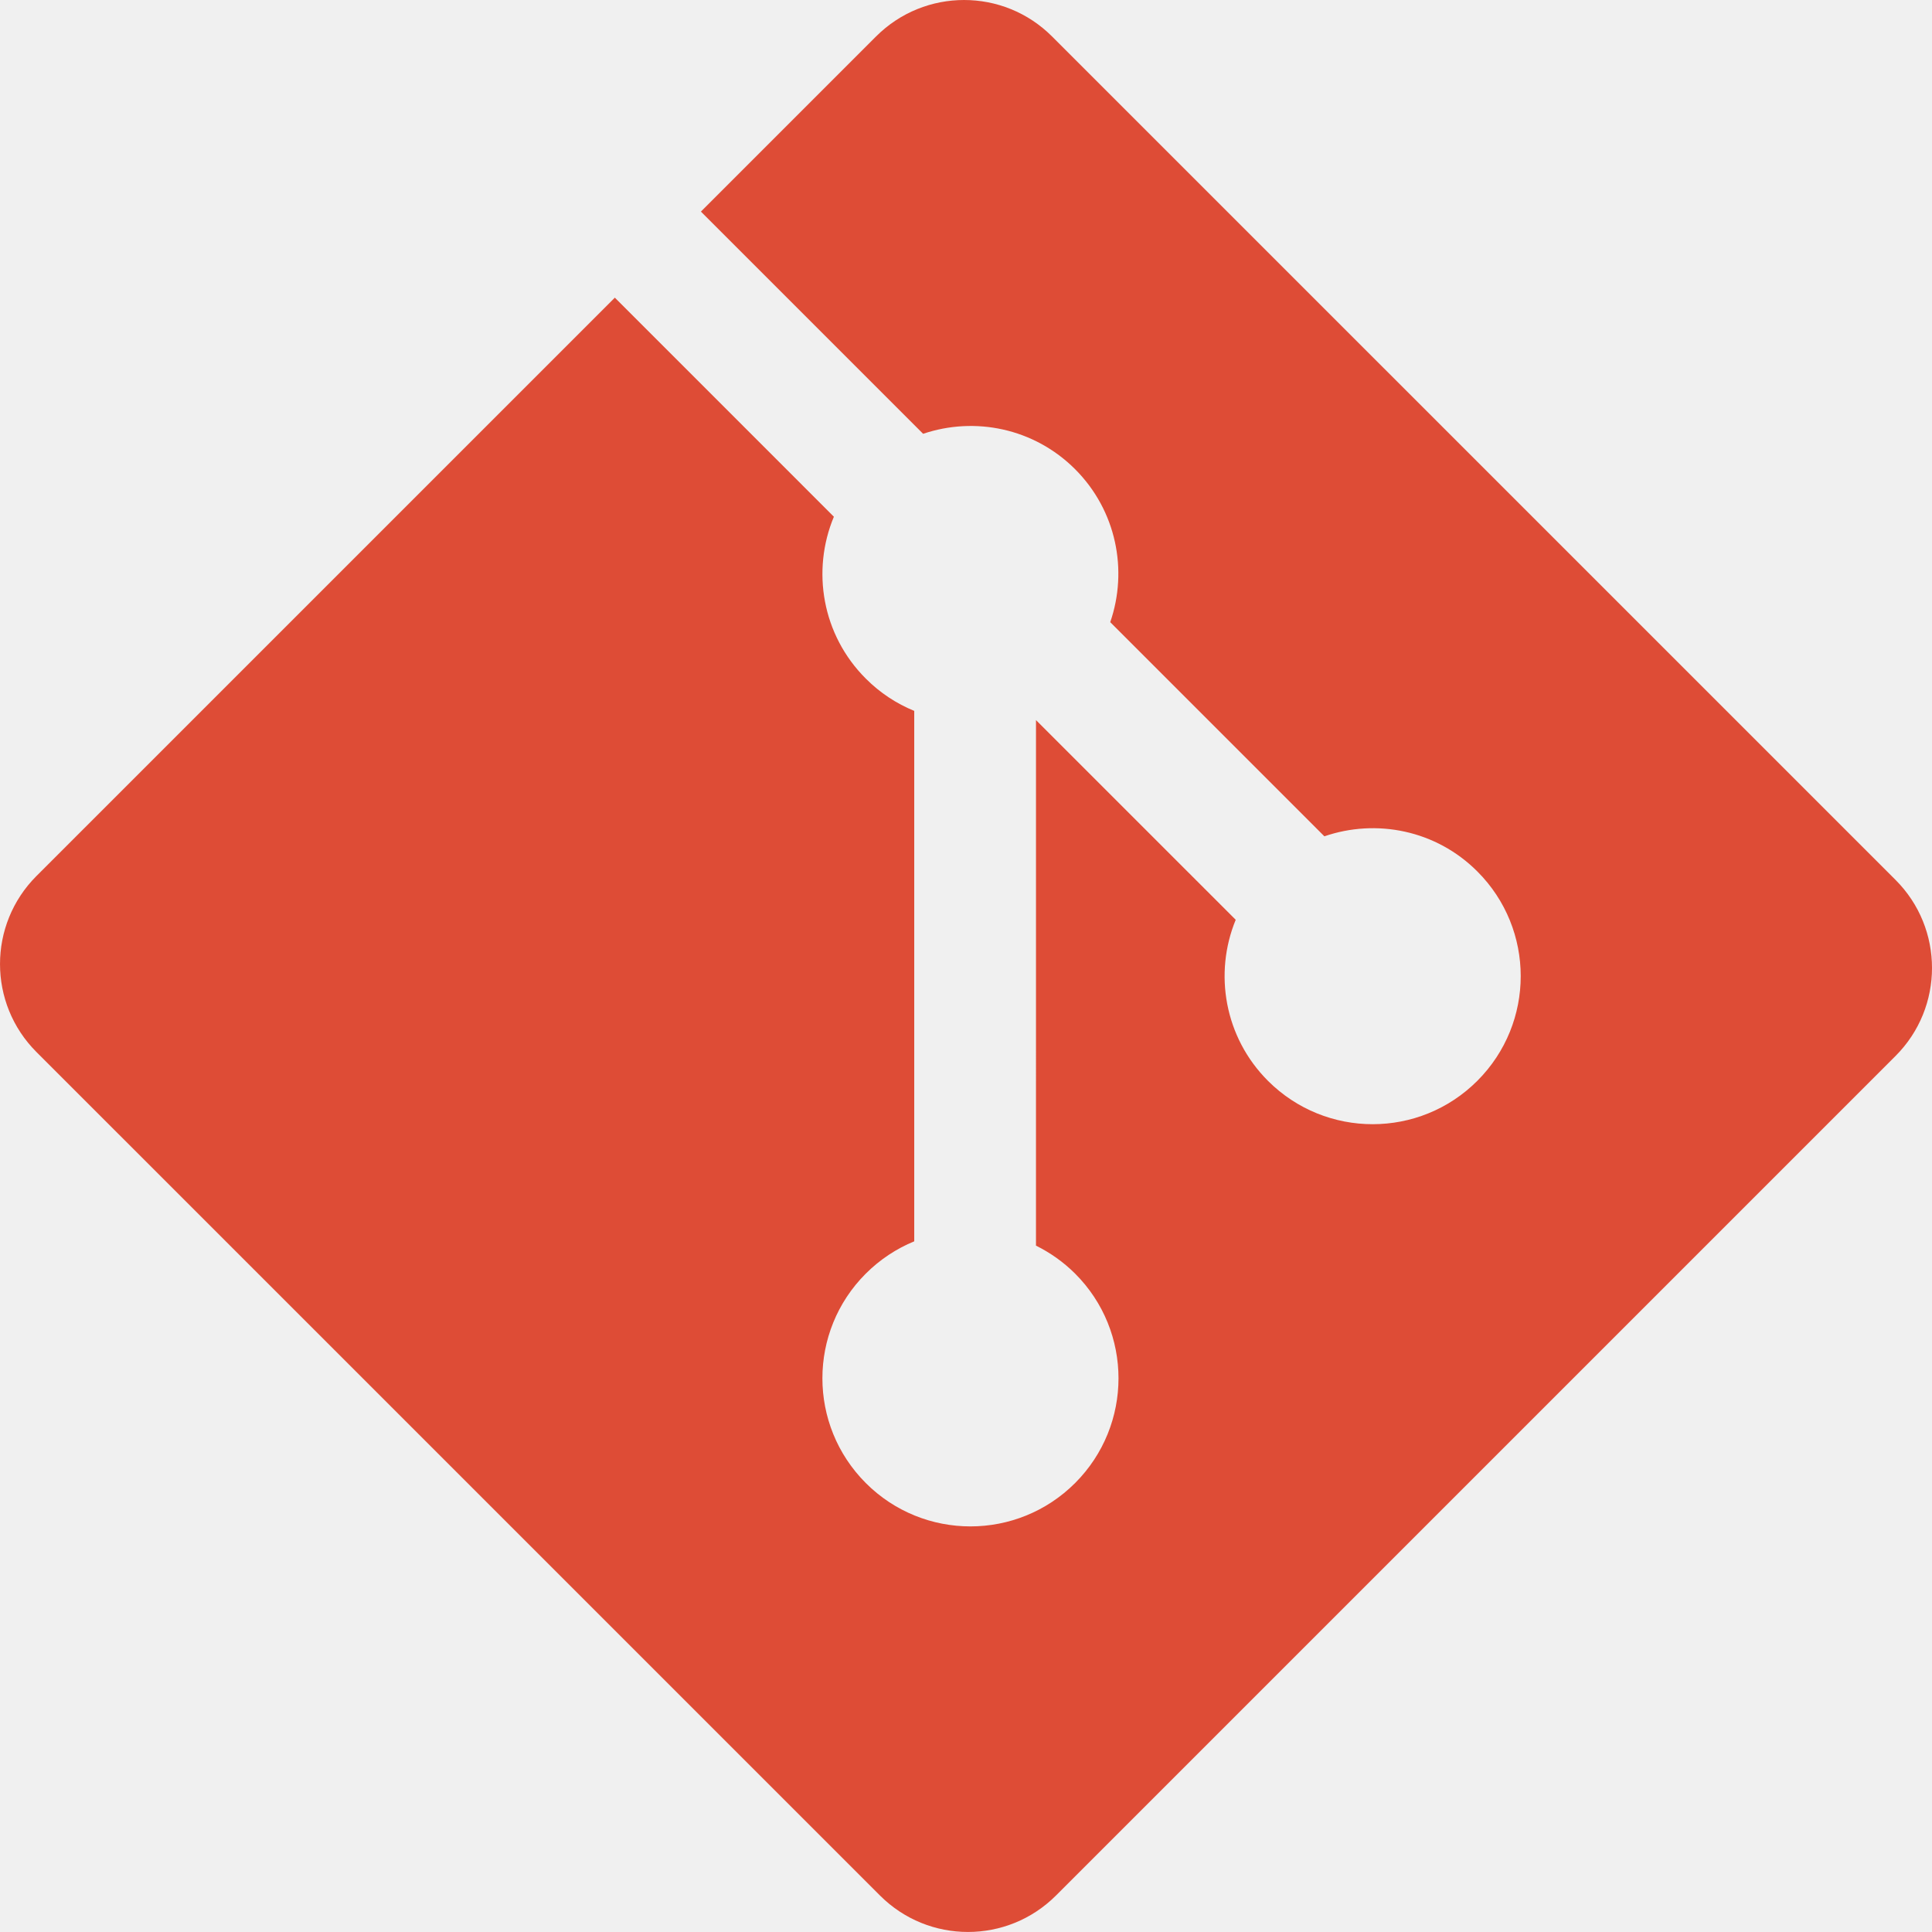
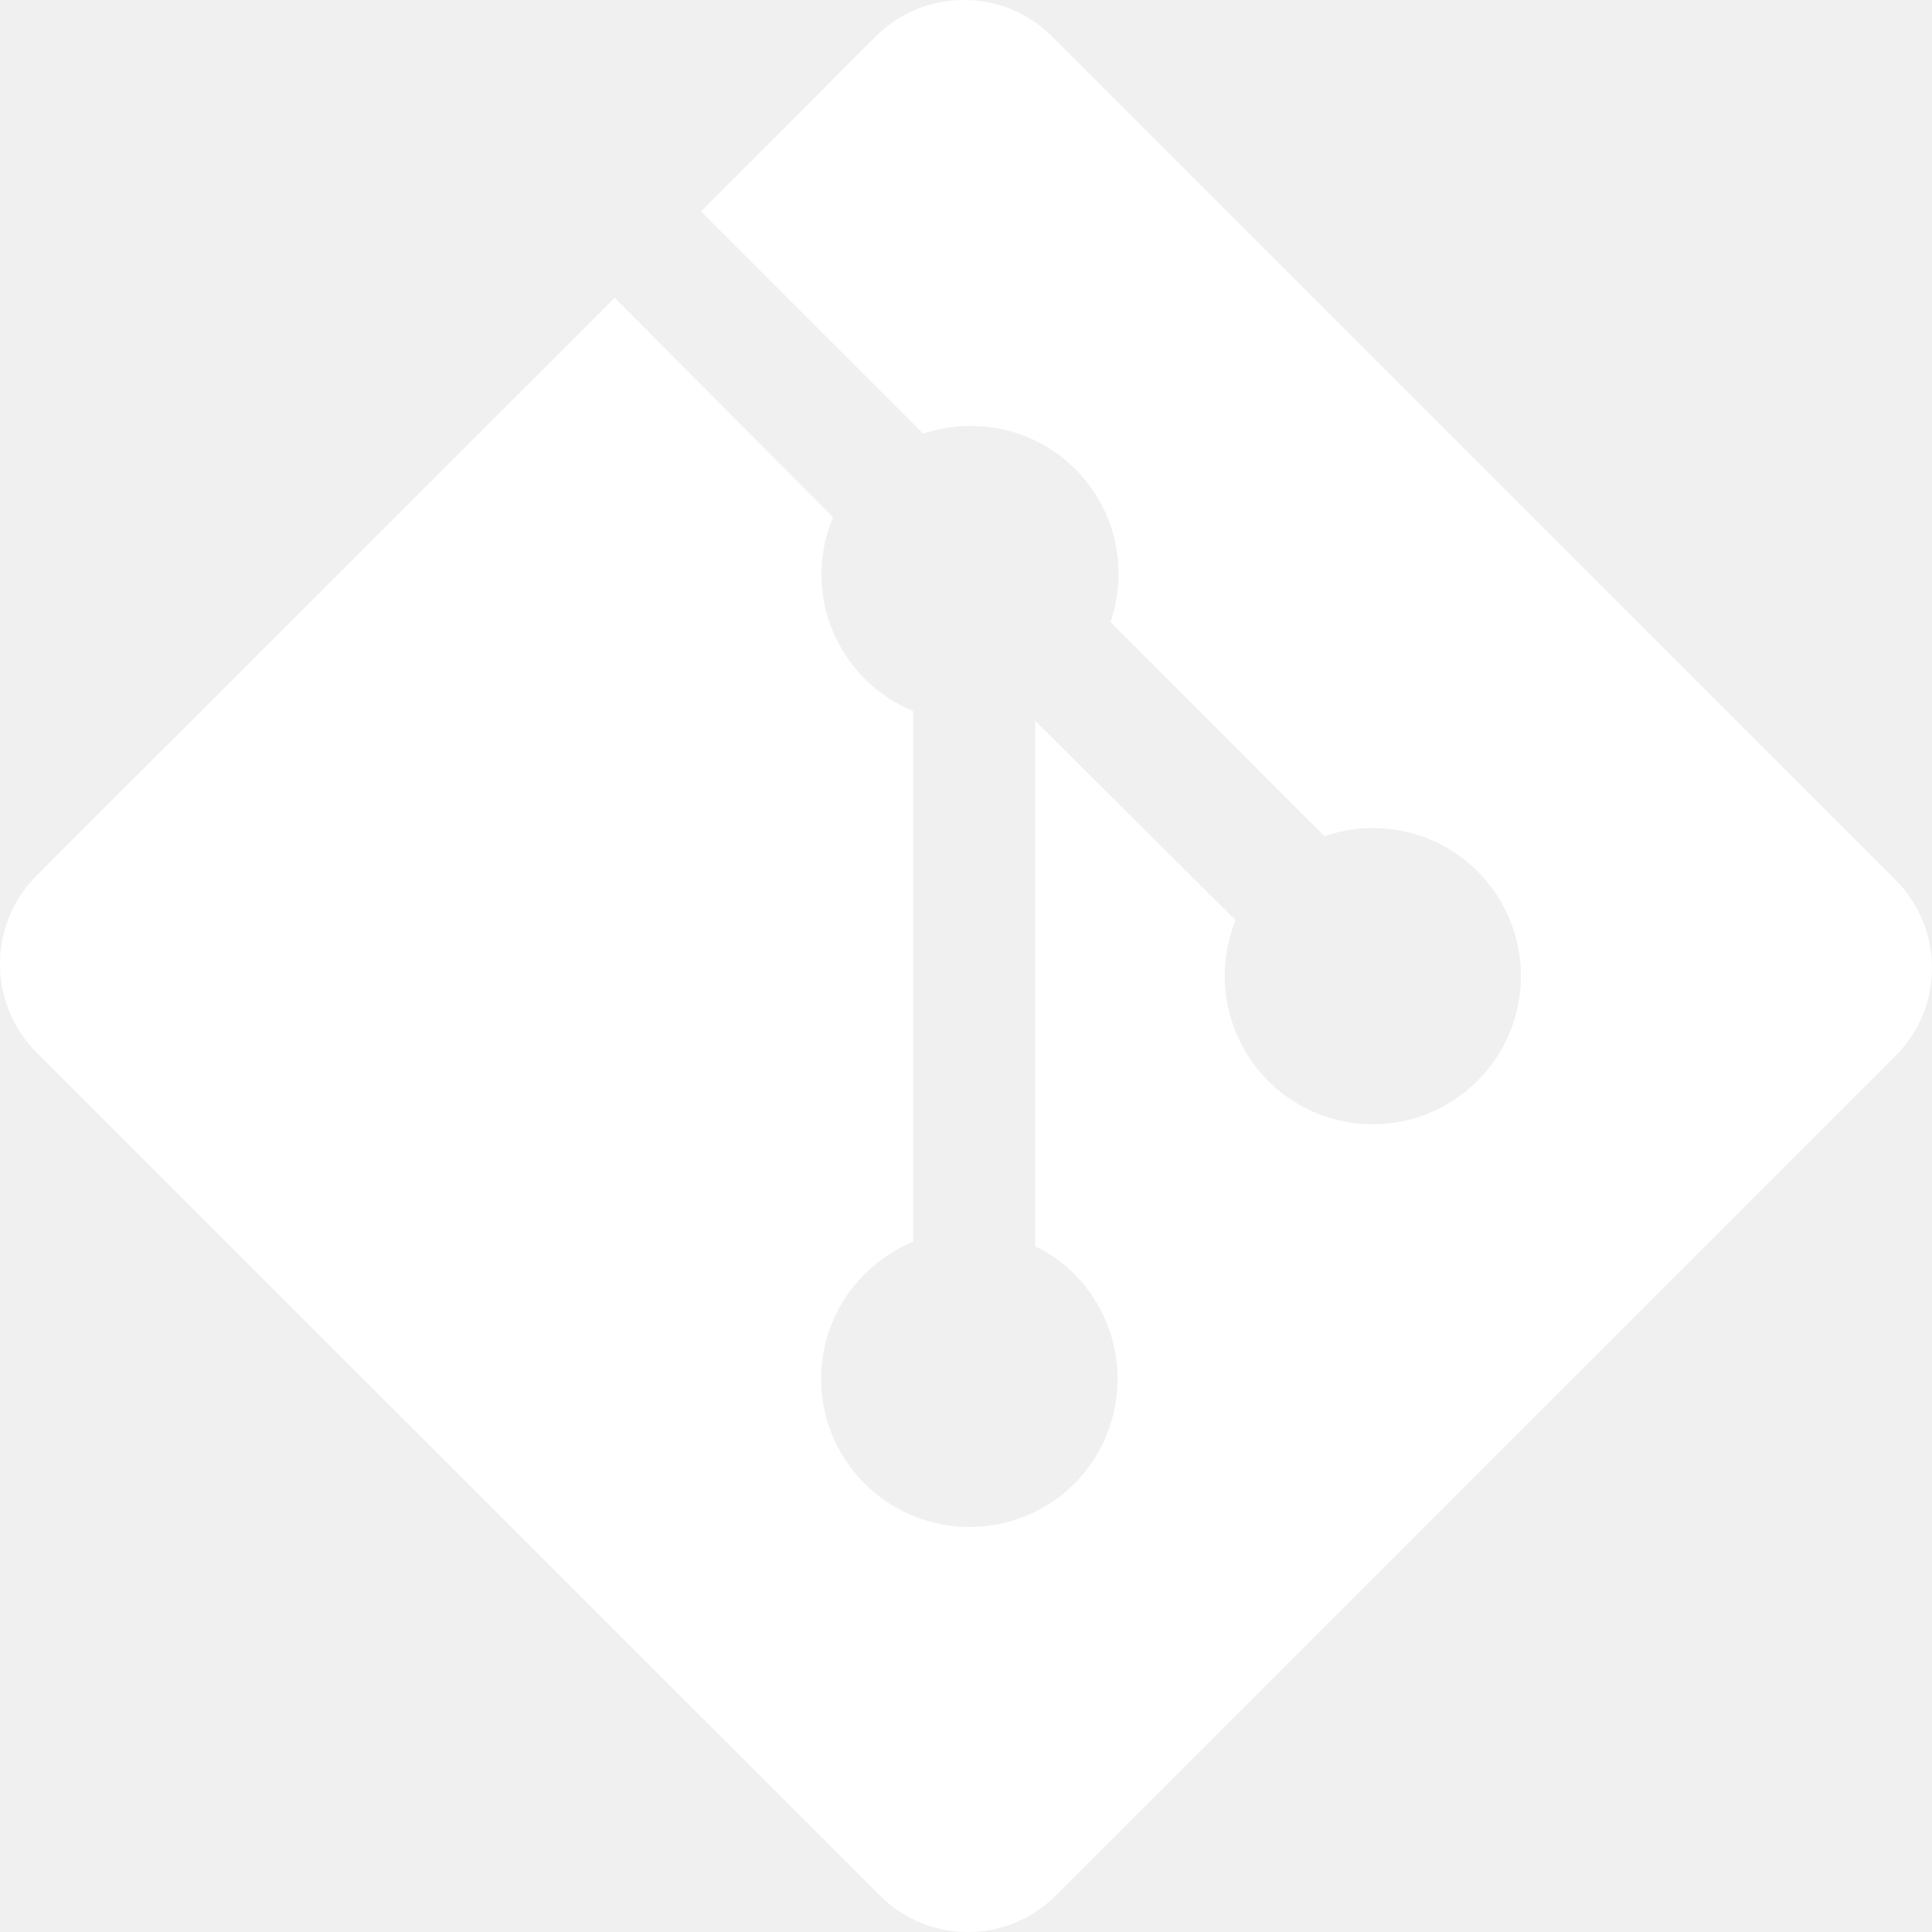
- <svg xmlns="http://www.w3.org/2000/svg" viewBox="0 0 256 256" version="1.1" preserveAspectRatio="xMidYMid">
-   <g>
-     <path d="M251.172,116.594 L139.399,4.828 C132.966,-1.609 122.526,-1.609 116.085,4.828 L92.875,28.038 L122.318,57.481 C129.16,55.169 137.006,56.72 142.46,62.174 C147.941,67.663 149.48,75.576 147.112,82.44 L175.487,110.816 C182.352,108.451 190.273,109.981 195.756,115.473 C203.419,123.133 203.419,135.548 195.756,143.213 C188.091,150.879 175.675,150.879 168.007,143.213 C162.243,137.444 160.819,128.978 163.738,121.877 L137.275,95.415 L137.272,165.052 C139.14,165.979 140.904,167.212 142.46,168.763 C150.123,176.423 150.123,188.838 142.46,196.509 C134.795,204.171 122.374,204.171 114.72,196.509 C107.057,188.838 107.057,176.423 114.72,168.763 C116.613,166.872 118.804,165.443 121.141,164.482 L121.141,94.196 C118.804,93.241 116.616,91.819 114.72,89.915 C108.914,84.117 107.518,75.598 110.493,68.469 L81.471,39.442 L4.831,116.077 C-1.609,122.52 -1.609,132.961 4.831,139.399 L116.605,251.167 C123.04,257.605 133.478,257.605 139.921,251.167 L251.172,139.918 C257.61,133.478 257.61,123.031 251.172,116.594" fill="#DE4C36" />
-   </g>
+ <svg xmlns="http://www.w3.org/2000/svg" role="img" viewBox="0 0 24 24">
+   <path d="M23.546 10.93L13.067.452c-.604-.603-1.582-.603-2.188 0L8.708 2.627l2.76 2.76c.645-.215 1.379-.07 1.889.441.516.515.658 1.258.438 1.9l2.658 2.66c.645-.223 1.387-.078 1.9.435.721.72.721 1.884 0 2.604-.719.719-1.881.719-2.6 0-.539-.541-.674-1.337-.404-1.996L12.86 8.955v6.525c.176.086.342.203.488.348.713.721.713 1.883 0 2.6-.719.721-1.889.721-2.609 0-.719-.719-.719-1.879 0-2.598.182-.18.387-.316.605-.406V8.835c-.217-.091-.424-.222-.6-.401-.545-.545-.676-1.342-.396-2.009L7.636 3.7.45 10.881c-.6.605-.6 1.584 0 2.189l10.48 10.477c.604.604 1.582.604 2.186 0l10.43-10.43c.605-.603.605-1.582 0-2.187" style="fill:#fff" />
</svg>
